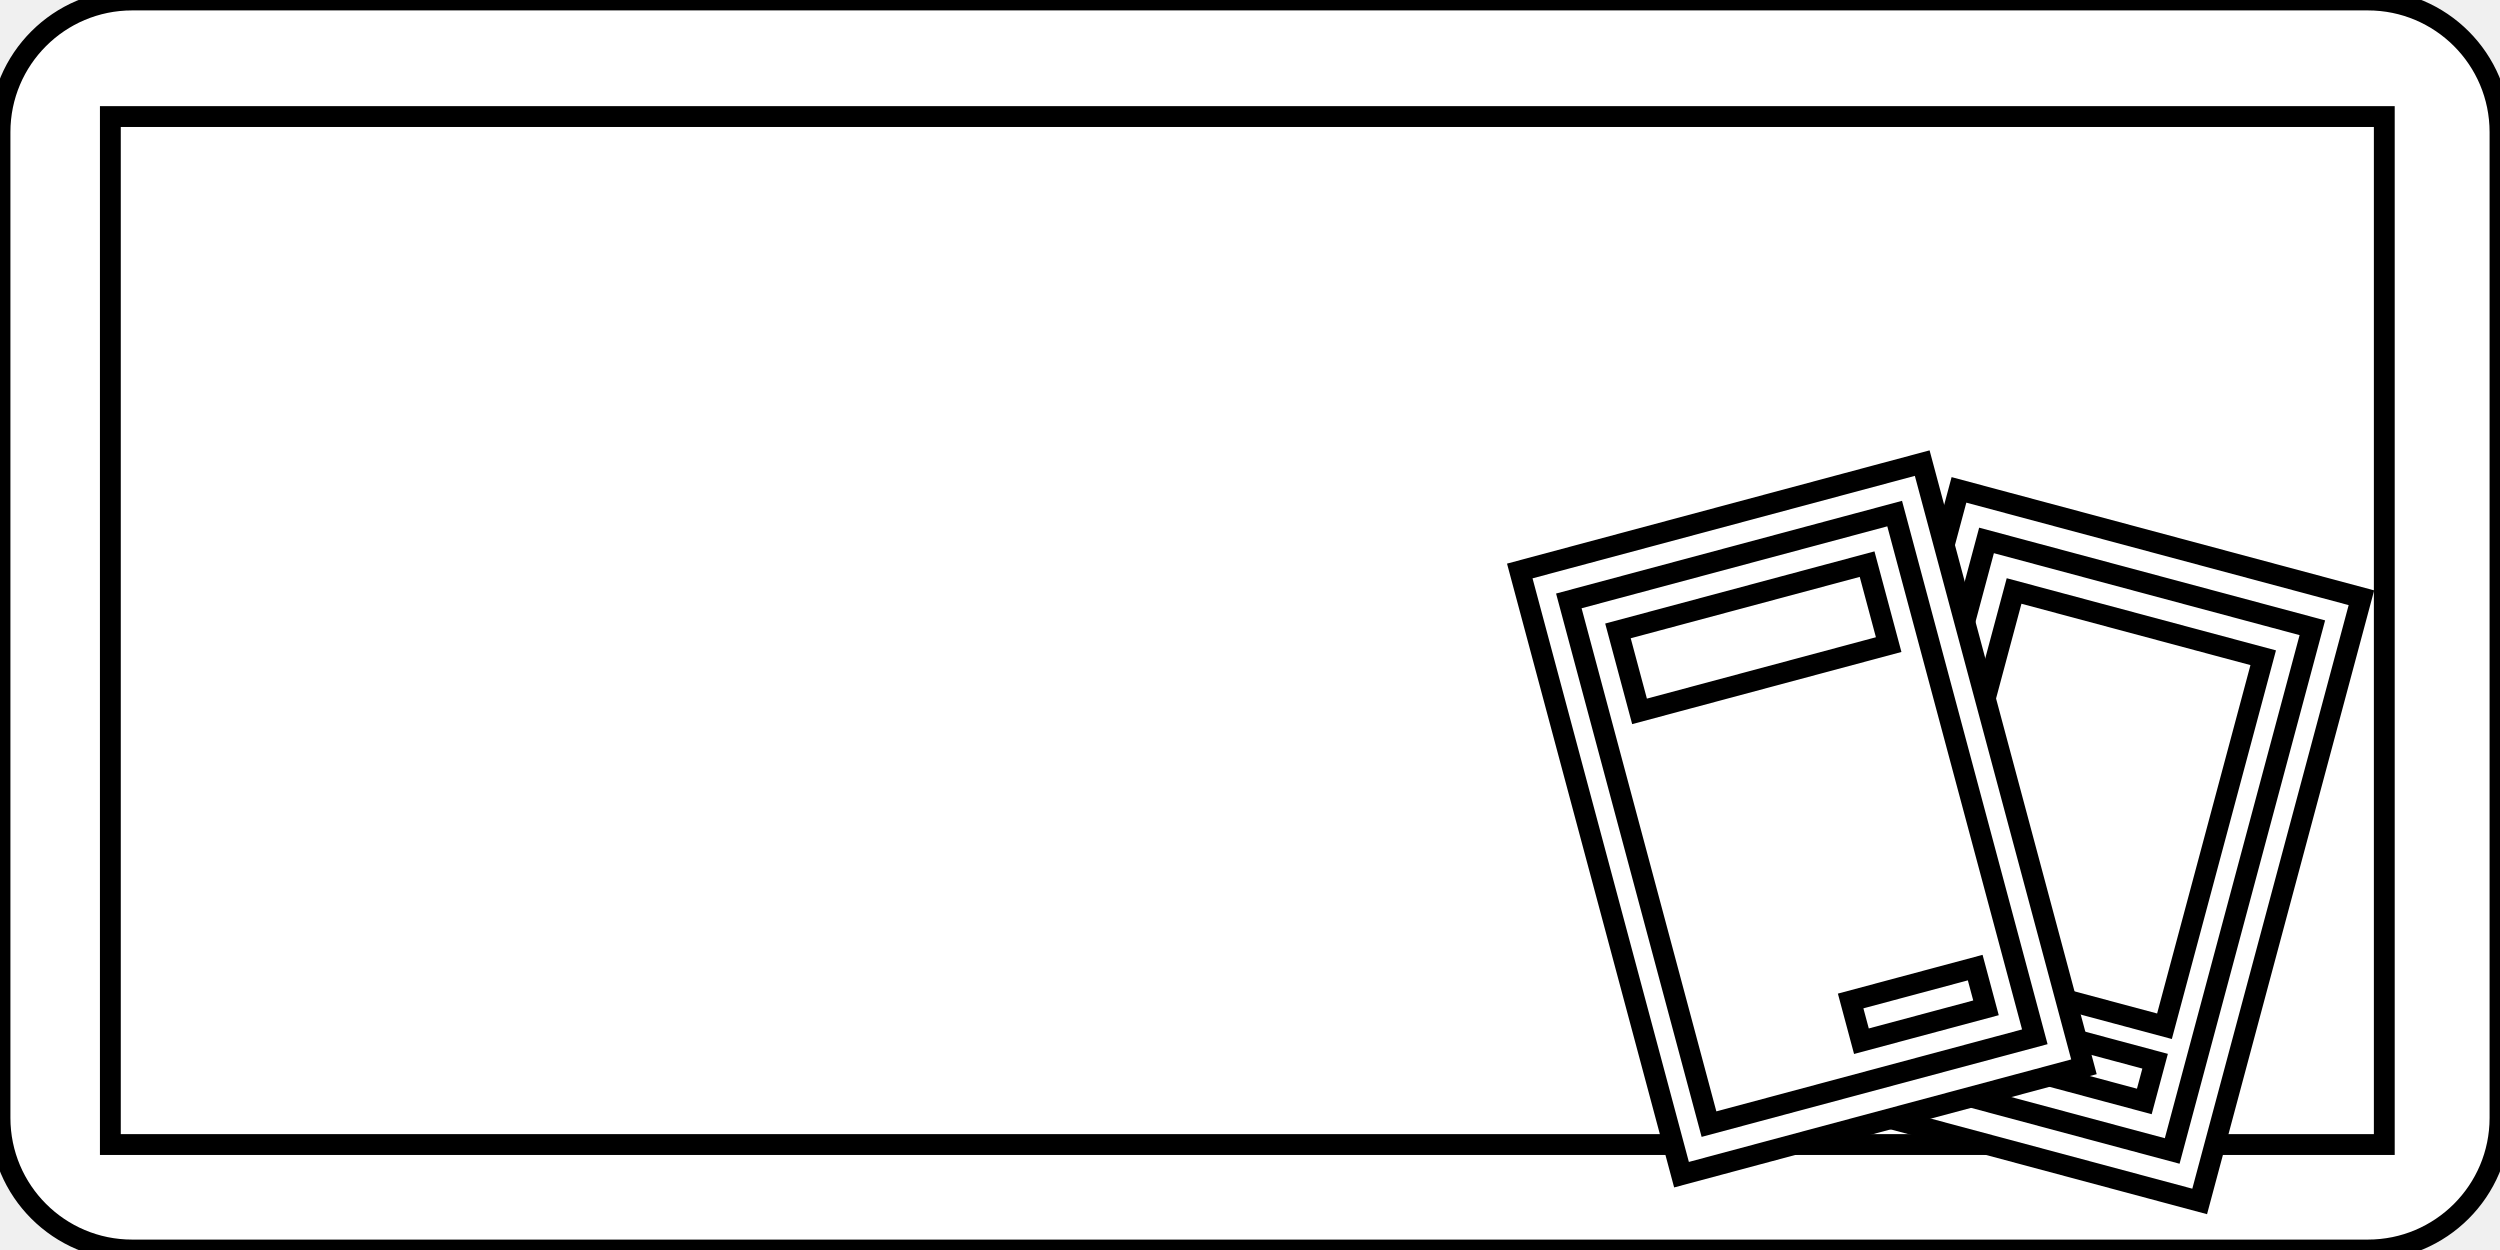
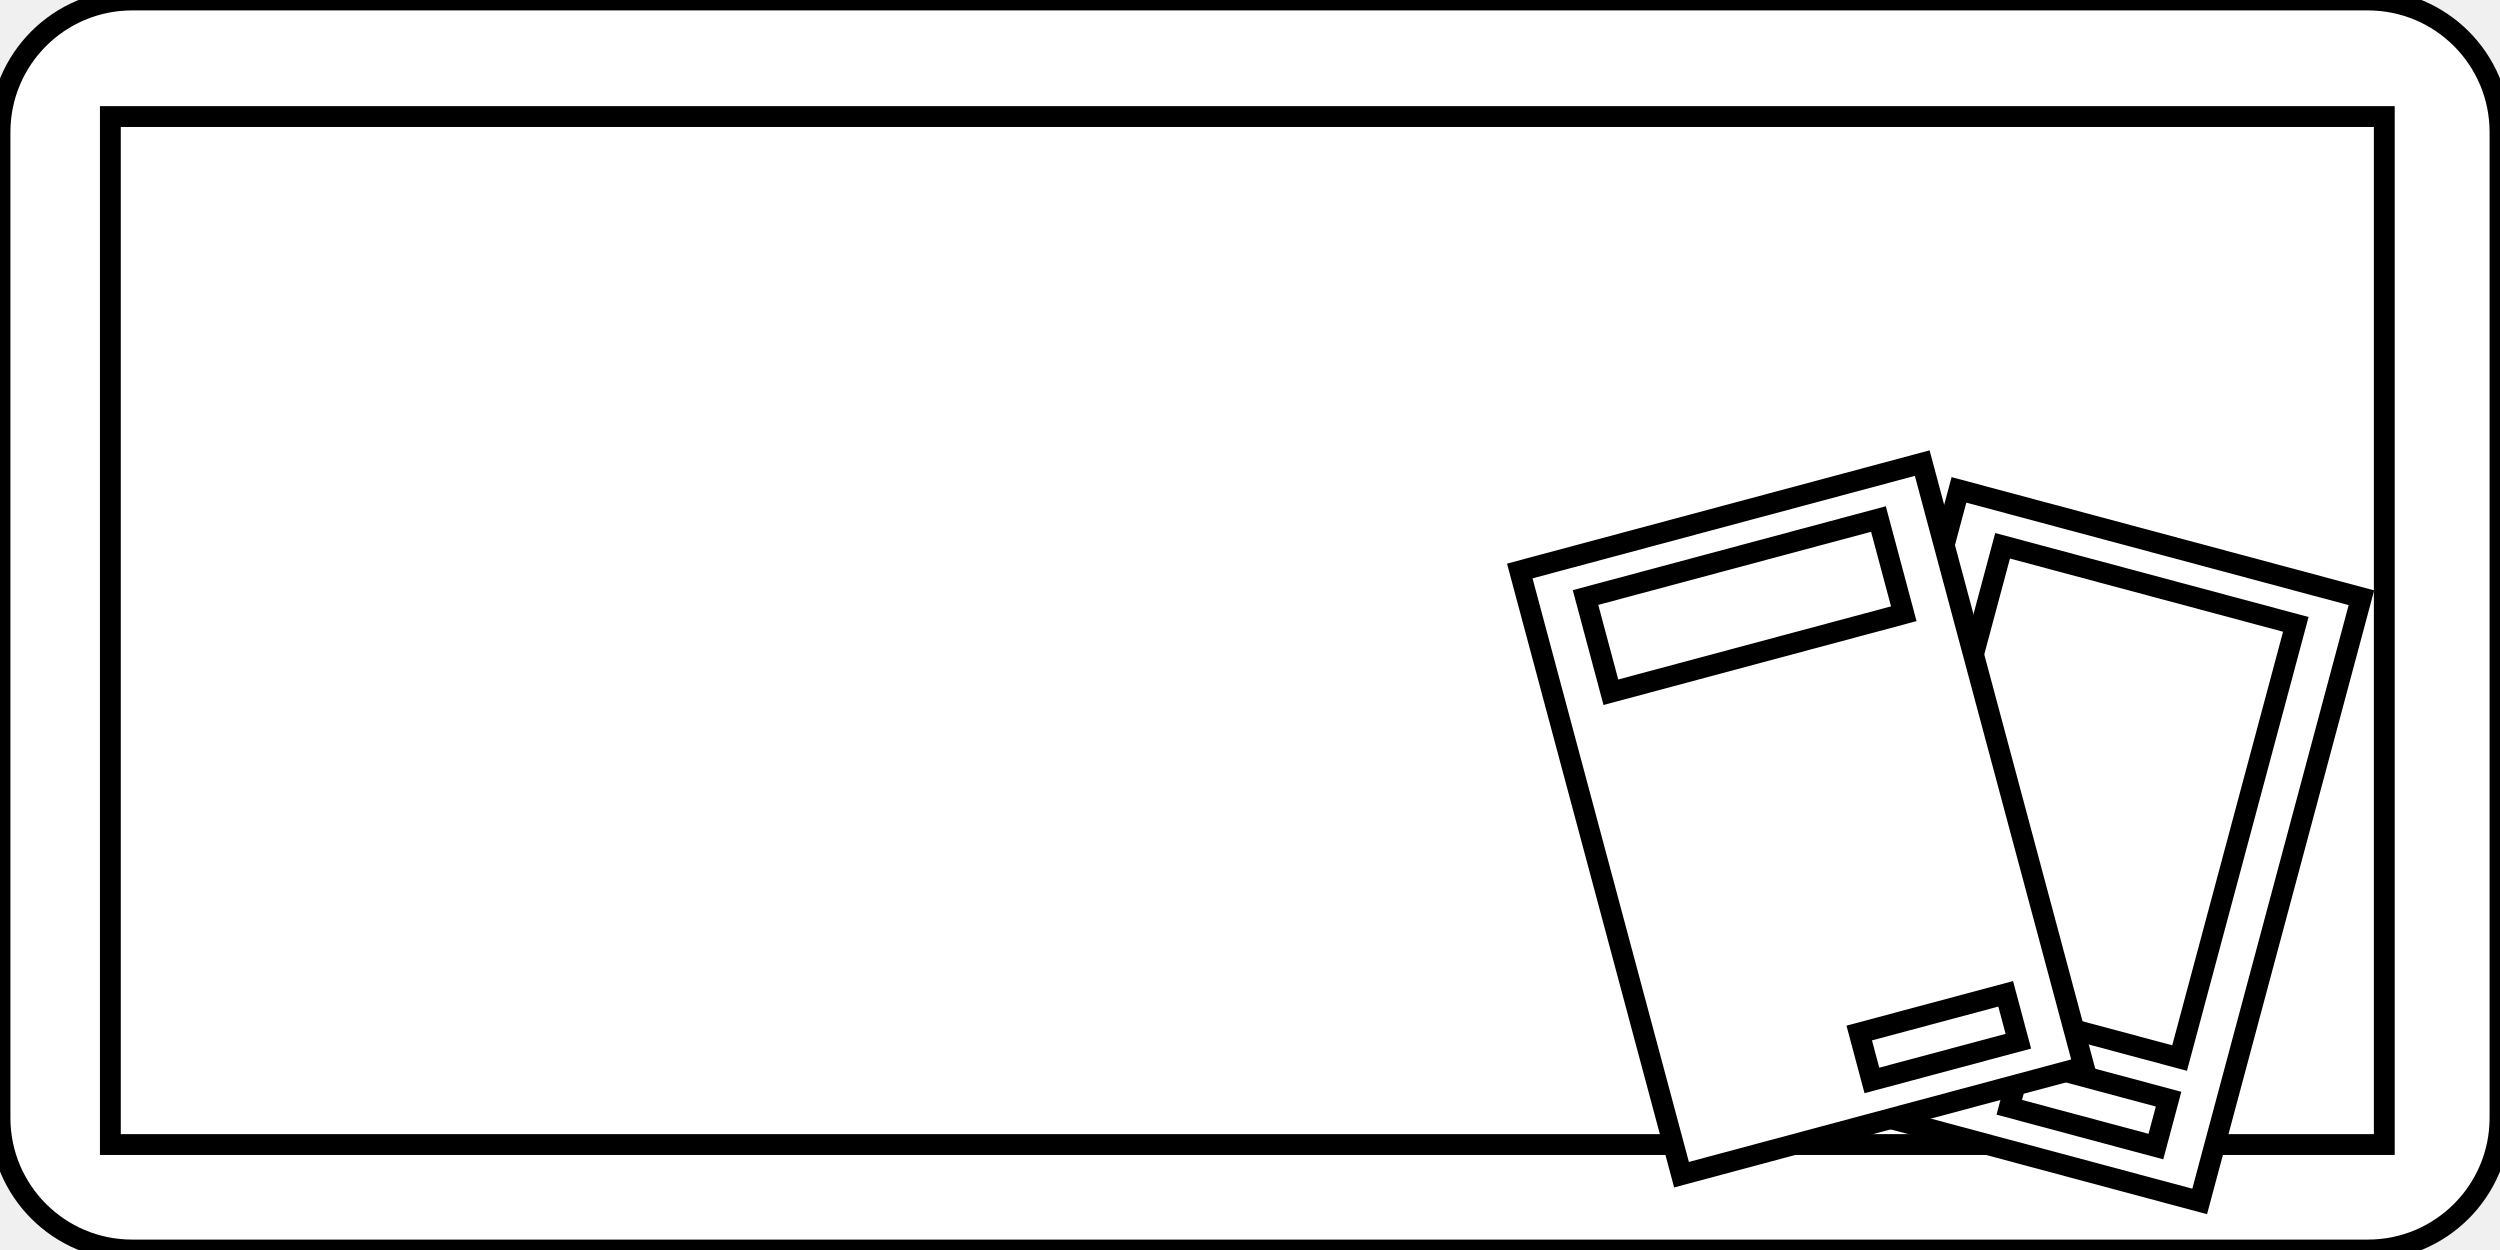
<svg xmlns="http://www.w3.org/2000/svg" stroke-width="1" viewBox="0 0 120 60" preserveAspectRatio="none" version="1.1" id="svg1" width="120" height="60" vector-effect="non-scaling-stroke">
  <defs id="defs1" />
  <ellipse fill="#ffffff" stroke="#000000" stroke-width="1" vector-effect="non-scaling-stroke" id="circle1" cy="30" cx="60" rx="60" ry="30" style="display:none;stroke-width:1;vector-effect:non-scaling-stroke" />
  <ellipse fill="#ffffff" stroke="#000000" stroke-width="1" vector-effect="non-scaling-stroke" id="circle1-8" cy="30" cx="60" rx="51.541" ry="24.47" style="display:none;stroke-width:1;vector-effect:non-scaling-stroke" />
  <rect stroke-width="1" vector-effect="non-scaling-stroke" style="display:inline;fill:#ffffff;stroke:#000000;stroke-width:1;stroke-miterlimit:7.7;vector-effect:non-scaling-stroke" id="rect1" width="120" height="60" x="0" y="0" ry="6.342" />
  <rect stroke-width="1" vector-effect="non-scaling-stroke" style="display:inline;fill:#ffffff;stroke:#000000;stroke-width:1;stroke-miterlimit:7.7;vector-effect:non-scaling-stroke" id="rect2" width="109.149" height="49.343" x="5.297" y="5.595" />
  <g id="planner-fixed">
    <g id="g2" transform="matrix(3.779528,0,0,3.779528,125.6838,-35.03083)" style="display:inline">
-       <path id="rect14-4" style="display:inline;fill:#ffffff;stroke:#000000;stroke-width:1;stroke-miterlimit:7.7;stroke-dasharray:none;stroke-opacity:1;vector-effect:non-scaling-stroke" d="m -5.318,24.527 2.054,-7.667 -5.111,-1.37 -2.054,7.667 z" stroke-width="1" vector-effect="non-scaling-stroke" />
-       <path id="rect14-2-54" style="display:inline;fill:#ffffff;fill-opacity:1;stroke:#000000;stroke-width:1;stroke-miterlimit:7.7;stroke-dasharray:none;stroke-opacity:1;vector-effect:non-scaling-stroke" d="M -5.667,23.886 -3.887,17.241 -8.025,16.132 -9.805,22.777 Z" stroke-width="1" vector-effect="non-scaling-stroke" />
-       <path id="rect14-2-9-9" style="display:inline;fill:none;fill-opacity:1;stroke:#000000;stroke-width:1;stroke-miterlimit:7.7;stroke-dasharray:none;stroke-opacity:1;vector-effect:non-scaling-stroke" d="m -5.765,22.302 1.254,-4.68 -3.164,-0.848 -1.254,4.68 z" stroke-width="1" vector-effect="non-scaling-stroke" />
-       <path id="rect14-2-9-2-5" style="display:inline;fill:none;fill-opacity:1;stroke:#000000;stroke-width:1;stroke-miterlimit:7.7;stroke-dasharray:none;stroke-opacity:1;vector-effect:non-scaling-stroke" d="M -6.021,23.257 -5.884,22.746 -7.466,22.322 -7.603,22.833 Z" stroke-width="1" vector-effect="non-scaling-stroke" />
+       <path id="rect14-4" style="display:inline;vector-effect:non-scaling-stroke;fill:#ffffff;stroke:#000000;stroke-width:1;stroke-miterlimit:7.7;stroke-dasharray:none;stroke-opacity:1" d="m -5.318,24.527 2.054,-7.667 -5.111,-1.37 -2.054,7.667 z" stroke-width="1" vector-effect="non-scaling-stroke" />
+       <path id="rect14-2-54" style="display:none;vector-effect:non-scaling-stroke;fill:#ffffff;fill-opacity:1;stroke:#000000;stroke-width:1;stroke-miterlimit:7.7;stroke-dasharray:none;stroke-opacity:1" d="M -5.667,23.886 -3.887,17.241 -8.025,16.132 -9.805,22.777 Z" stroke-width="1" vector-effect="non-scaling-stroke" />
+       <path id="rect14-2-9-9" style="display:inline;vector-effect:non-scaling-stroke;fill:none;fill-opacity:1;stroke:#000000;stroke-width:1;stroke-miterlimit:7.7;stroke-dasharray:none;stroke-opacity:1" d="m -5.573,22.706 1.476,-5.508 -3.724,-0.998 -1.476,5.508 z" stroke-width="1" vector-effect="non-scaling-stroke" />
+       <path id="rect14-2-9-2-5" style="display:inline;vector-effect:non-scaling-stroke;fill:none;fill-opacity:1;stroke:#000000;stroke-width:1;stroke-miterlimit:7.7;stroke-dasharray:none;stroke-opacity:1" d="m -5.874,23.83 0.161,-0.602 -1.862,-0.499 -0.161,0.602 z" stroke-width="1" vector-effect="non-scaling-stroke" />
    </g>
-     <g id="g3" transform="matrix(3.779528,0,0,3.779528,155.237,-32.24136)">
-       <path id="rect14-0" style="display:inline;fill:#ffffff;stroke:#000000;stroke-width:1;stroke-miterlimit:7.7;stroke-dasharray:none;stroke-opacity:1;vector-effect:non-scaling-stroke" d="m -14.607,22.079 -2.054,-7.667 -5.111,1.37 2.054,7.667 z" stroke-width="1" vector-effect="non-scaling-stroke" />
-       <path id="rect14-2-5" style="display:inline;fill:#ffffff;fill-opacity:1;stroke:#000000;stroke-width:1;stroke-miterlimit:7.7;stroke-dasharray:none;stroke-opacity:1;vector-effect:non-scaling-stroke" d="m -15.231,21.698 -1.78,-6.645 -4.138,1.109 1.78,6.645 z" stroke-width="1" vector-effect="non-scaling-stroke" />
-       <path id="rect14-2-9-3" style="display:inline;fill:none;fill-opacity:1;stroke:#000000;stroke-width:1;stroke-miterlimit:7.7;stroke-dasharray:none;stroke-opacity:1;vector-effect:non-scaling-stroke" d="m -17.087,16.717 -0.274,-1.022 -3.164,0.848 0.274,1.022 z" stroke-width="1" vector-effect="non-scaling-stroke" />
-       <path id="rect14-2-9-2-1" style="display:inline;fill:none;fill-opacity:1;stroke:#000000;stroke-width:1;stroke-miterlimit:7.7;stroke-dasharray:none;stroke-opacity:1;vector-effect:non-scaling-stroke" d="m -15.851,21.33 -0.137,-0.511 -1.582,0.424 0.137,0.511 z" stroke-width="1" vector-effect="non-scaling-stroke" />
+     <g id="g3" transform="matrix(3.779528,0,0,3.779528,155.237,-32.24135)">
+       <path id="rect14-0" style="display:inline;vector-effect:non-scaling-stroke;fill:#ffffff;stroke:#000000;stroke-width:1;stroke-miterlimit:7.7;stroke-dasharray:none;stroke-opacity:1" d="m -14.607,22.079 -2.054,-7.667 -5.111,1.37 2.054,7.667 z" stroke-width="1" vector-effect="non-scaling-stroke" />
+       <path id="rect14-2-5" style="display:none;vector-effect:non-scaling-stroke;fill:#ffffff;fill-opacity:1;stroke:#000000;stroke-width:1;stroke-miterlimit:7.7;stroke-dasharray:none;stroke-opacity:1" d="m -15.231,21.698 -1.78,-6.645 -4.138,1.109 1.78,6.645 z" stroke-width="1" vector-effect="non-scaling-stroke" />
+       <path id="rect14-2-9-3" style="display:inline;vector-effect:non-scaling-stroke;fill:none;fill-opacity:1;stroke:#000000;stroke-width:1;stroke-miterlimit:7.7;stroke-dasharray:none;stroke-opacity:1" d="m -16.895,16.325 -0.322,-1.203 -3.72,0.997 0.322,1.203 z" stroke-width="1" vector-effect="non-scaling-stroke" />
+       <path id="rect14-2-9-2-1" style="display:inline;vector-effect:non-scaling-stroke;fill:none;fill-opacity:1;stroke:#000000;stroke-width:1;stroke-miterlimit:7.7;stroke-dasharray:none;stroke-opacity:1" d="m -15.44,21.754 -0.161,-0.602 -1.86,0.498 0.161,0.602 z" stroke-width="1" vector-effect="non-scaling-stroke" />
    </g>
  </g>
</svg>
